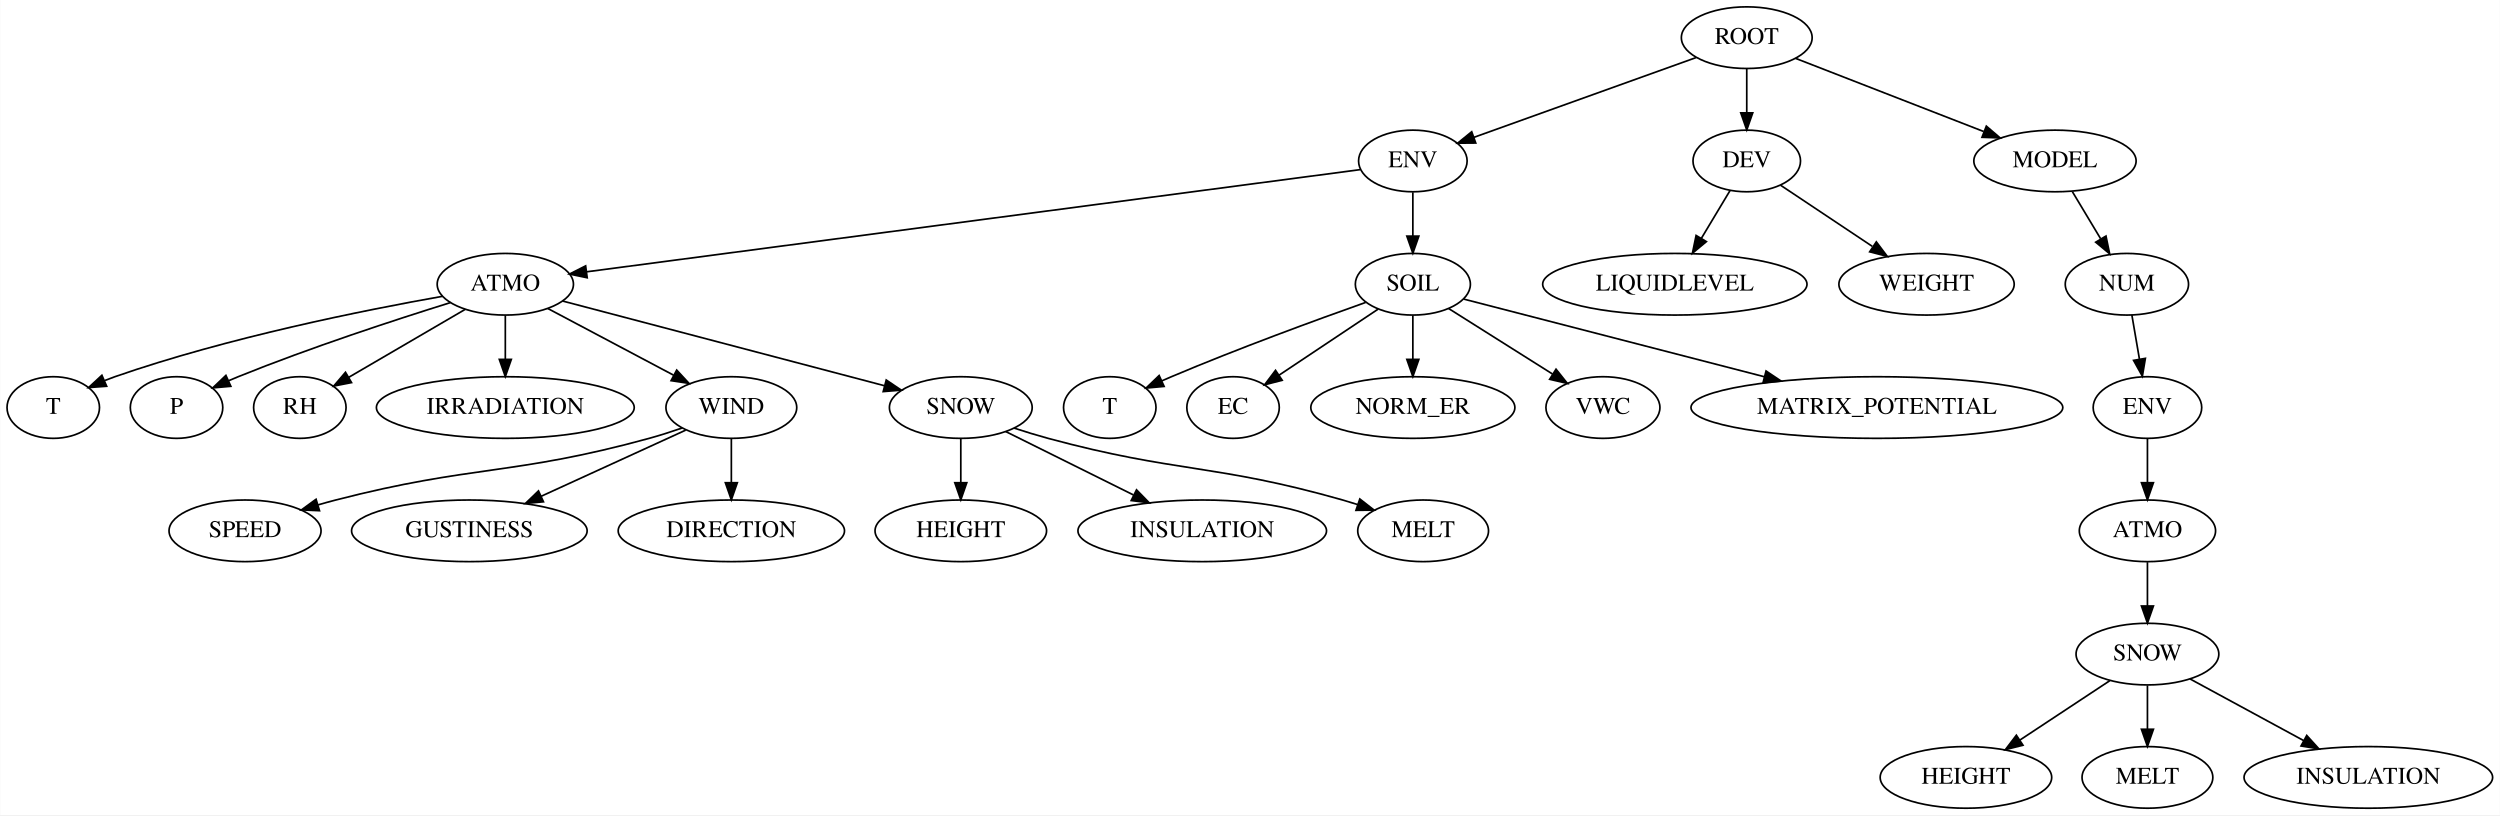
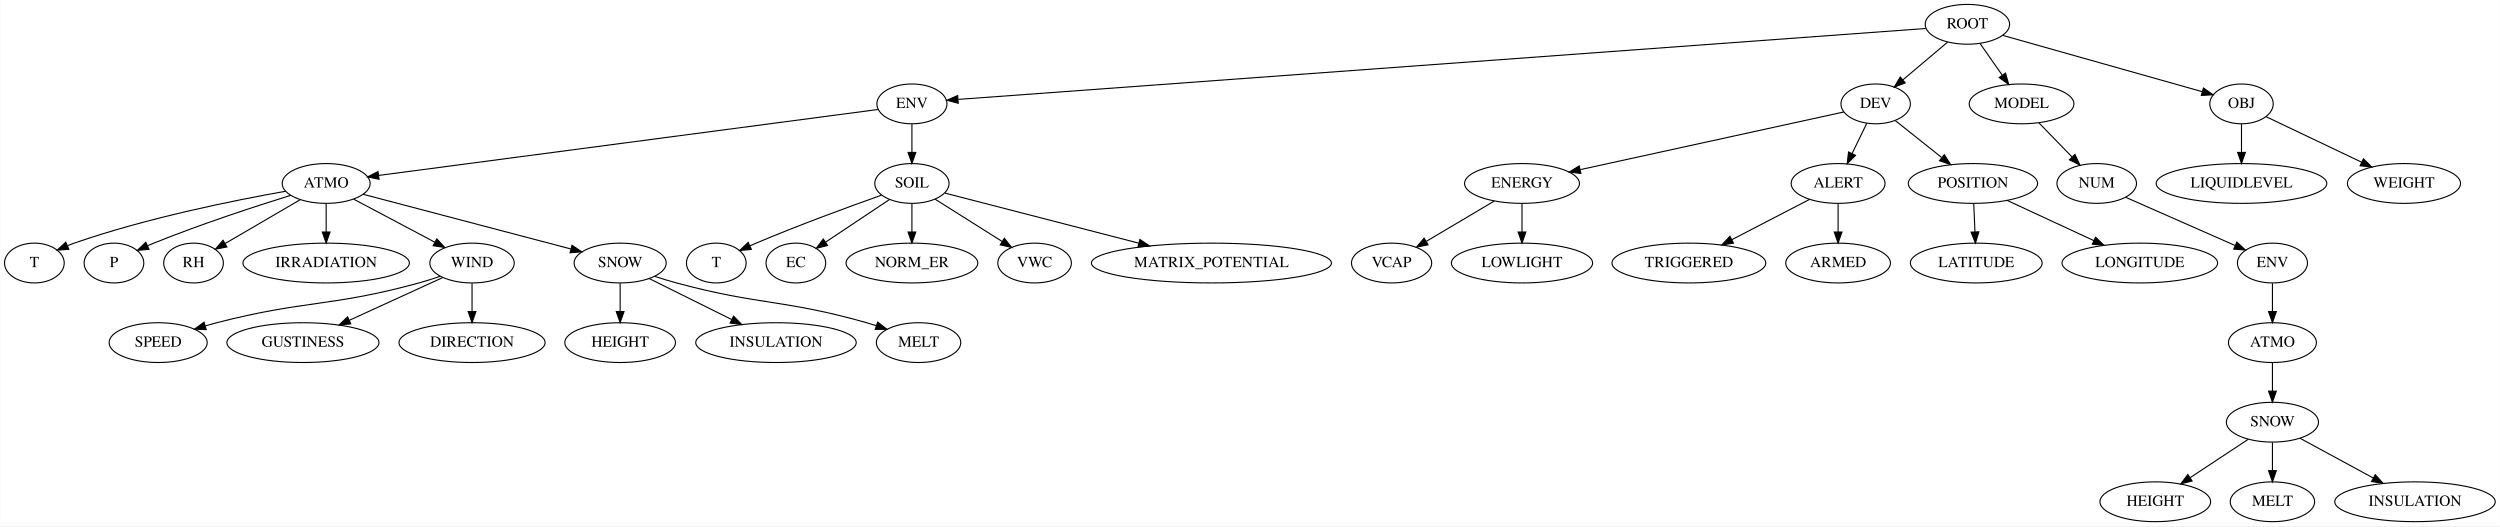
- <svg xmlns="http://www.w3.org/2000/svg" width="1460pt" height="476pt" viewBox="0.00 0.00 1459.79 476.00">
+ <svg xmlns="http://www.w3.org/2000/svg" width="2262pt" height="476pt" viewBox="0.00 0.00 2261.79 476.00">
  <g id="graph0" class="graph" transform="scale(1 1) rotate(0) translate(4 472)">
-     <polygon fill="white" stroke="transparent" points="-4,4 -4,-472 1455.79,-472 1455.79,4 -4,4" />
+     <polygon fill="white" stroke="transparent" points="-4,4 -4,-472 2257.79,-472 2257.79,4 -4,4" />
    <g id="node1" class="node">
      <ellipse fill="none" stroke="black" cx="821" cy="-378" rx="31.7" ry="18" />
      <text text-anchor="middle" x="821" y="-374.3" font-family="Times,serif" font-size="14.00">ENV</text>
    </g>
    <g id="node2" class="node">
      <ellipse fill="none" stroke="black" cx="291" cy="-306" rx="39.79" ry="18" />
      <text text-anchor="middle" x="291" y="-302.3" font-family="Times,serif" font-size="14.00">ATMO</text>
    </g>
-     <g id="edge4" class="edge">
+     <g id="edge5" class="edge">
      <path fill="none" stroke="black" d="M790.21,-372.93C701.59,-361.23 445.4,-327.39 338.61,-313.29" />
      <polygon fill="black" stroke="black" points="338.82,-309.79 328.45,-311.95 337.91,-316.73 338.82,-309.79" />
    </g>
    <g id="node15" class="node">
      <ellipse fill="none" stroke="black" cx="821" cy="-306" rx="33.6" ry="18" />
      <text text-anchor="middle" x="821" y="-302.3" font-family="Times,serif" font-size="14.00">SOIL</text>
    </g>
-     <g id="edge5" class="edge">
+     <g id="edge6" class="edge">
      <path fill="none" stroke="black" d="M821,-359.7C821,-351.98 821,-342.71 821,-334.11" />
      <polygon fill="black" stroke="black" points="824.5,-334.1 821,-324.1 817.5,-334.1 824.5,-334.1" />
    </g>
    <g id="node3" class="node">
      <ellipse fill="none" stroke="black" cx="27" cy="-234" rx="27" ry="18" />
      <text text-anchor="middle" x="27" y="-230.3" font-family="Times,serif" font-size="14.00">T</text>
    </g>
-     <g id="edge6" class="edge">
+     <g id="edge7" class="edge">
      <path fill="none" stroke="black" d="M254.39,-298.97C208.78,-290.9 128.83,-274.9 63,-252 61.09,-251.34 59.15,-250.6 57.2,-249.82" />
      <polygon fill="black" stroke="black" points="58.19,-246.43 47.63,-245.66 55.4,-252.85 58.19,-246.43" />
    </g>
    <g id="node4" class="node">
      <ellipse fill="none" stroke="black" cx="99" cy="-234" rx="27" ry="18" />
      <text text-anchor="middle" x="99" y="-230.3" font-family="Times,serif" font-size="14.00">P</text>
    </g>
-     <g id="edge7" class="edge">
+     <g id="edge8" class="edge">
      <path fill="none" stroke="black" d="M258.94,-295.28C227.13,-285.37 177.16,-269.05 135,-252 133.17,-251.26 131.31,-250.48 129.43,-249.66" />
      <polygon fill="black" stroke="black" points="130.7,-246.4 120.14,-245.47 127.82,-252.78 130.7,-246.4" />
    </g>
    <g id="node5" class="node">
      <ellipse fill="none" stroke="black" cx="171" cy="-234" rx="27" ry="18" />
      <text text-anchor="middle" x="171" y="-230.3" font-family="Times,serif" font-size="14.00">RH</text>
    </g>
-     <g id="edge8" class="edge">
+     <g id="edge9" class="edge">
      <path fill="none" stroke="black" d="M267.58,-291.34C248.09,-279.97 220.28,-263.74 199.5,-251.62" />
      <polygon fill="black" stroke="black" points="201.19,-248.56 190.79,-246.54 197.66,-254.6 201.19,-248.56" />
    </g>
    <g id="node6" class="node">
      <ellipse fill="none" stroke="black" cx="291" cy="-234" rx="75.29" ry="18" />
      <text text-anchor="middle" x="291" y="-230.3" font-family="Times,serif" font-size="14.00">IRRADIATION</text>
    </g>
-     <g id="edge9" class="edge">
+     <g id="edge10" class="edge">
      <path fill="none" stroke="black" d="M291,-287.7C291,-279.98 291,-270.71 291,-262.11" />
      <polygon fill="black" stroke="black" points="294.5,-262.1 291,-252.1 287.5,-262.1 294.5,-262.1" />
    </g>
    <g id="node7" class="node">
      <ellipse fill="none" stroke="black" cx="423" cy="-234" rx="38.19" ry="18" />
      <text text-anchor="middle" x="423" y="-230.3" font-family="Times,serif" font-size="14.00">WIND</text>
    </g>
-     <g id="edge10" class="edge">
+     <g id="edge11" class="edge">
      <path fill="none" stroke="black" d="M315.83,-291.83C336.57,-280.83 366.34,-265.04 389.25,-252.9" />
      <polygon fill="black" stroke="black" points="391.09,-255.88 398.28,-248.11 387.81,-249.7 391.09,-255.88" />
    </g>
    <g id="node11" class="node">
      <ellipse fill="none" stroke="black" cx="557" cy="-234" rx="41.69" ry="18" />
      <text text-anchor="middle" x="557" y="-230.3" font-family="Times,serif" font-size="14.00">SNOW</text>
    </g>
-     <g id="edge11" class="edge">
+     <g id="edge12" class="edge">
      <path fill="none" stroke="black" d="M324.42,-296.21C372,-283.68 459.38,-260.69 512.43,-246.73" />
      <polygon fill="black" stroke="black" points="513.46,-250.08 522.24,-244.15 511.68,-243.31 513.46,-250.08" />
    </g>
    <g id="node8" class="node">
      <ellipse fill="none" stroke="black" cx="139" cy="-162" rx="44.39" ry="18" />
      <text text-anchor="middle" x="139" y="-158.3" font-family="Times,serif" font-size="14.00">SPEED</text>
    </g>
-     <g id="edge12" class="edge">
+     <g id="edge13" class="edge">
      <path fill="none" stroke="black" d="M394.28,-222.06C387.98,-219.88 381.31,-217.73 375,-216 295.05,-194.1 272.27,-200.69 192,-180 188.62,-179.13 185.14,-178.17 181.66,-177.15" />
      <polygon fill="black" stroke="black" points="182.49,-173.75 171.91,-174.21 180.47,-180.45 182.49,-173.75" />
    </g>
    <g id="node9" class="node">
      <ellipse fill="none" stroke="black" cx="270" cy="-162" rx="68.79" ry="18" />
      <text text-anchor="middle" x="270" y="-158.3" font-family="Times,serif" font-size="14.00">GUSTINESS</text>
    </g>
-     <g id="edge13" class="edge">
+     <g id="edge14" class="edge">
      <path fill="none" stroke="black" d="M396.35,-220.81C373.07,-210.15 338.87,-194.51 311.93,-182.18" />
      <polygon fill="black" stroke="black" points="313.28,-178.95 302.73,-177.97 310.37,-185.32 313.28,-178.95" />
    </g>
    <g id="node10" class="node">
      <ellipse fill="none" stroke="black" cx="423" cy="-162" rx="66.09" ry="18" />
      <text text-anchor="middle" x="423" y="-158.3" font-family="Times,serif" font-size="14.00">DIRECTION</text>
    </g>
-     <g id="edge14" class="edge">
+     <g id="edge15" class="edge">
      <path fill="none" stroke="black" d="M423,-215.7C423,-207.98 423,-198.71 423,-190.11" />
      <polygon fill="black" stroke="black" points="426.5,-190.1 423,-180.1 419.5,-190.1 426.5,-190.1" />
    </g>
    <g id="node12" class="node">
      <ellipse fill="none" stroke="black" cx="557" cy="-162" rx="50.09" ry="18" />
      <text text-anchor="middle" x="557" y="-158.3" font-family="Times,serif" font-size="14.00">HEIGHT</text>
    </g>
-     <g id="edge15" class="edge">
+     <g id="edge16" class="edge">
      <path fill="none" stroke="black" d="M557,-215.7C557,-207.98 557,-198.71 557,-190.11" />
      <polygon fill="black" stroke="black" points="560.5,-190.1 557,-180.1 553.5,-190.1 560.5,-190.1" />
    </g>
    <g id="node13" class="node">
      <ellipse fill="none" stroke="black" cx="698" cy="-162" rx="72.59" ry="18" />
      <text text-anchor="middle" x="698" y="-158.3" font-family="Times,serif" font-size="14.00">INSULATION</text>
    </g>
-     <g id="edge16" class="edge">
+     <g id="edge17" class="edge">
      <path fill="none" stroke="black" d="M583.19,-220C604.14,-209.6 633.87,-194.84 657.83,-182.94" />
      <polygon fill="black" stroke="black" points="659.63,-185.95 667.03,-178.37 656.52,-179.69 659.63,-185.95" />
    </g>
    <g id="node14" class="node">
      <ellipse fill="none" stroke="black" cx="827" cy="-162" rx="38.19" ry="18" />
      <text text-anchor="middle" x="827" y="-158.3" font-family="Times,serif" font-size="14.00">MELT</text>
    </g>
-     <g id="edge17" class="edge">
+     <g id="edge18" class="edge">
      <path fill="none" stroke="black" d="M588.11,-222C594.64,-219.87 601.51,-217.75 608,-216 683.39,-195.62 704.87,-201.34 780,-180 782.91,-179.17 785.9,-178.26 788.89,-177.29" />
      <polygon fill="black" stroke="black" points="790.03,-180.6 798.38,-174.08 787.78,-173.97 790.03,-180.6" />
    </g>
    <g id="node16" class="node">
      <ellipse fill="none" stroke="black" cx="644" cy="-234" rx="27" ry="18" />
      <text text-anchor="middle" x="644" y="-230.3" font-family="Times,serif" font-size="14.00">T</text>
    </g>
-     <g id="edge18" class="edge">
+     <g id="edge19" class="edge">
      <path fill="none" stroke="black" d="M793.44,-295.39C764.83,-285.25 718.89,-268.46 680,-252 678.19,-251.23 676.33,-250.42 674.46,-249.6" />
      <polygon fill="black" stroke="black" points="675.74,-246.33 665.19,-245.36 672.83,-252.7 675.74,-246.33" />
    </g>
    <g id="node17" class="node">
      <ellipse fill="none" stroke="black" cx="716" cy="-234" rx="27" ry="18" />
      <text text-anchor="middle" x="716" y="-230.3" font-family="Times,serif" font-size="14.00">EC</text>
    </g>
-     <g id="edge19" class="edge">
+     <g id="edge20" class="edge">
      <path fill="none" stroke="black" d="M800.75,-291.5C784.26,-280.51 760.84,-264.89 742.8,-252.86" />
      <polygon fill="black" stroke="black" points="744.69,-249.92 734.42,-247.28 740.8,-255.74 744.69,-249.92" />
    </g>
    <g id="node18" class="node">
      <ellipse fill="none" stroke="black" cx="821" cy="-234" rx="59.59" ry="18" />
      <text text-anchor="middle" x="821" y="-230.3" font-family="Times,serif" font-size="14.00">NORM_ER</text>
    </g>
-     <g id="edge20" class="edge">
+     <g id="edge21" class="edge">
      <path fill="none" stroke="black" d="M821,-287.7C821,-279.98 821,-270.71 821,-262.11" />
      <polygon fill="black" stroke="black" points="824.5,-262.1 821,-252.1 817.5,-262.1 824.5,-262.1" />
    </g>
    <g id="node19" class="node">
      <ellipse fill="none" stroke="black" cx="932" cy="-234" rx="33.29" ry="18" />
      <text text-anchor="middle" x="932" y="-230.3" font-family="Times,serif" font-size="14.00">VWC</text>
    </g>
-     <g id="edge21" class="edge">
+     <g id="edge22" class="edge">
      <path fill="none" stroke="black" d="M841.88,-291.83C859.01,-281.03 883.47,-265.6 902.59,-253.55" />
      <polygon fill="black" stroke="black" points="904.62,-256.4 911.22,-248.11 900.89,-250.48 904.62,-256.4" />
    </g>
    <g id="node20" class="node">
      <ellipse fill="none" stroke="black" cx="1092" cy="-234" rx="108.58" ry="18" />
      <text text-anchor="middle" x="1092" y="-230.3" font-family="Times,serif" font-size="14.00">MATRIX_POTENTIAL</text>
    </g>
-     <g id="edge22" class="edge">
+     <g id="edge23" class="edge">
      <path fill="none" stroke="black" d="M850.78,-297.31C892.74,-286.47 970.38,-266.42 1026.26,-251.98" />
      <polygon fill="black" stroke="black" points="1027.27,-255.34 1036.07,-249.45 1025.52,-248.56 1027.27,-255.34" />
    </g>
    <g id="node21" class="node">
-       <ellipse fill="none" stroke="black" cx="1016" cy="-378" rx="31.4" ry="18" />
-       <text text-anchor="middle" x="1016" y="-374.3" font-family="Times,serif" font-size="14.00">DEV</text>
+       <ellipse fill="none" stroke="black" cx="1693" cy="-378" rx="31.4" ry="18" />
+       <text text-anchor="middle" x="1693" y="-374.3" font-family="Times,serif" font-size="14.00">DEV</text>
    </g>
    <g id="node22" class="node">
-       <ellipse fill="none" stroke="black" cx="974" cy="-306" rx="77.19" ry="18" />
-       <text text-anchor="middle" x="974" y="-302.3" font-family="Times,serif" font-size="14.00">LIQUIDLEVEL</text>
-     </g>
-     <g id="edge23" class="edge">
-       <path fill="none" stroke="black" d="M1006.26,-360.76C1001.26,-352.44 995.06,-342.1 989.44,-332.73" />
-       <polygon fill="black" stroke="black" points="992.42,-330.9 984.27,-324.12 986.42,-334.5 992.42,-330.9" />
+       <ellipse fill="none" stroke="black" cx="1373" cy="-306" rx="51.99" ry="18" />
+       <text text-anchor="middle" x="1373" y="-302.3" font-family="Times,serif" font-size="14.00">ENERGY</text>
+     </g>
+     <g id="edge24" class="edge">
+       <path fill="none" stroke="black" d="M1664.32,-370.73C1610.62,-358.98 1494.19,-333.51 1425.89,-318.57" />
+       <polygon fill="black" stroke="black" points="1426.29,-315.07 1415.77,-316.36 1424.79,-321.91 1426.29,-315.07" />
+     </g>
+     <g id="node25" class="node">
+       <ellipse fill="none" stroke="black" cx="1659" cy="-306" rx="42.49" ry="18" />
+       <text text-anchor="middle" x="1659" y="-302.3" font-family="Times,serif" font-size="14.00">ALERT</text>
+     </g>
+     <g id="edge25" class="edge">
+       <path fill="none" stroke="black" d="M1684.94,-360.41C1680.98,-352.25 1676.11,-342.22 1671.66,-333.07" />
+       <polygon fill="black" stroke="black" points="1674.75,-331.42 1667.24,-323.96 1668.46,-334.48 1674.75,-331.42" />
+     </g>
+     <g id="node28" class="node">
+       <ellipse fill="none" stroke="black" cx="1781" cy="-306" rx="58.49" ry="18" />
+       <text text-anchor="middle" x="1781" y="-302.3" font-family="Times,serif" font-size="14.00">POSITION</text>
+     </g>
+     <g id="edge26" class="edge">
+       <path fill="none" stroke="black" d="M1710.81,-362.83C1722.79,-353.31 1738.84,-340.54 1752.56,-329.62" />
+       <polygon fill="black" stroke="black" points="1755.11,-332.07 1760.76,-323.1 1750.75,-326.59 1755.11,-332.07" />
    </g>
    <g id="node23" class="node">
-       <ellipse fill="none" stroke="black" cx="1121" cy="-306" rx="51.19" ry="18" />
-       <text text-anchor="middle" x="1121" y="-302.3" font-family="Times,serif" font-size="14.00">WEIGHT</text>
-     </g>
-     <g id="edge24" class="edge">
-       <path fill="none" stroke="black" d="M1035.75,-363.83C1050.82,-353.78 1071.9,-339.73 1089.32,-328.12" />
-       <polygon fill="black" stroke="black" points="1091.67,-330.76 1098.05,-322.3 1087.79,-324.94 1091.67,-330.76" />
+       <ellipse fill="none" stroke="black" cx="1255" cy="-234" rx="36.29" ry="18" />
+       <text text-anchor="middle" x="1255" y="-230.3" font-family="Times,serif" font-size="14.00">VCAP</text>
+     </g>
+     <g id="edge27" class="edge">
+       <path fill="none" stroke="black" d="M1347.98,-290.15C1329.99,-279.48 1305.61,-265.02 1286.33,-253.58" />
+       <polygon fill="black" stroke="black" points="1287.98,-250.5 1277.59,-248.4 1284.41,-256.52 1287.98,-250.5" />
    </g>
    <g id="node24" class="node">
-       <ellipse fill="none" stroke="black" cx="1196" cy="-378" rx="47.39" ry="18" />
-       <text text-anchor="middle" x="1196" y="-374.3" font-family="Times,serif" font-size="14.00">MODEL</text>
-     </g>
-     <g id="node25" class="node">
-       <ellipse fill="none" stroke="black" cx="1238" cy="-306" rx="36" ry="18" />
-       <text text-anchor="middle" x="1238" y="-302.3" font-family="Times,serif" font-size="14.00">NUM</text>
-     </g>
-     <g id="edge25" class="edge">
-       <path fill="none" stroke="black" d="M1206.17,-360.05C1211.12,-351.8 1217.18,-341.7 1222.68,-332.54" />
-       <polygon fill="black" stroke="black" points="1225.78,-334.16 1227.93,-323.79 1219.78,-330.56 1225.78,-334.16" />
+       <ellipse fill="none" stroke="black" cx="1373" cy="-234" rx="63.89" ry="18" />
+       <text text-anchor="middle" x="1373" y="-230.3" font-family="Times,serif" font-size="14.00">LOWLIGHT</text>
+     </g>
+     <g id="edge28" class="edge">
+       <path fill="none" stroke="black" d="M1373,-287.7C1373,-279.98 1373,-270.71 1373,-262.11" />
+       <polygon fill="black" stroke="black" points="1376.5,-262.1 1373,-252.1 1369.5,-262.1 1376.5,-262.1" />
    </g>
    <g id="node26" class="node">
-       <ellipse fill="none" stroke="black" cx="1250" cy="-234" rx="31.7" ry="18" />
-       <text text-anchor="middle" x="1250" y="-230.3" font-family="Times,serif" font-size="14.00">ENV</text>
-     </g>
-     <g id="edge26" class="edge">
-       <path fill="none" stroke="black" d="M1240.9,-288.05C1242.23,-280.35 1243.82,-271.03 1245.31,-262.36" />
-       <polygon fill="black" stroke="black" points="1248.8,-262.72 1247.04,-252.28 1241.9,-261.54 1248.8,-262.72" />
+       <ellipse fill="none" stroke="black" cx="1524" cy="-234" rx="69.59" ry="18" />
+       <text text-anchor="middle" x="1524" y="-230.3" font-family="Times,serif" font-size="14.00">TRIGGERED</text>
+     </g>
+     <g id="edge29" class="edge">
+       <path fill="none" stroke="black" d="M1633.29,-291.67C1613.39,-281.35 1585.49,-266.89 1562.87,-255.15" />
+       <polygon fill="black" stroke="black" points="1564.34,-251.97 1553.85,-250.48 1561.12,-258.19 1564.34,-251.97" />
    </g>
    <g id="node27" class="node">
-       <ellipse fill="none" stroke="black" cx="1250" cy="-162" rx="39.79" ry="18" />
-       <text text-anchor="middle" x="1250" y="-158.3" font-family="Times,serif" font-size="14.00">ATMO</text>
-     </g>
-     <g id="edge27" class="edge">
-       <path fill="none" stroke="black" d="M1250,-215.7C1250,-207.98 1250,-198.71 1250,-190.11" />
-       <polygon fill="black" stroke="black" points="1253.5,-190.1 1250,-180.1 1246.5,-190.1 1253.5,-190.1" />
-     </g>
-     <g id="node28" class="node">
-       <ellipse fill="none" stroke="black" cx="1250" cy="-90" rx="41.69" ry="18" />
-       <text text-anchor="middle" x="1250" y="-86.3" font-family="Times,serif" font-size="14.00">SNOW</text>
-     </g>
-     <g id="edge28" class="edge">
-       <path fill="none" stroke="black" d="M1250,-143.7C1250,-135.98 1250,-126.71 1250,-118.11" />
-       <polygon fill="black" stroke="black" points="1253.5,-118.1 1250,-108.1 1246.5,-118.1 1253.5,-118.1" />
+       <ellipse fill="none" stroke="black" cx="1659" cy="-234" rx="47.39" ry="18" />
+       <text text-anchor="middle" x="1659" y="-230.3" font-family="Times,serif" font-size="14.00">ARMED</text>
+     </g>
+     <g id="edge30" class="edge">
+       <path fill="none" stroke="black" d="M1659,-287.7C1659,-279.98 1659,-270.71 1659,-262.11" />
+       <polygon fill="black" stroke="black" points="1662.5,-262.1 1659,-252.1 1655.5,-262.1 1662.5,-262.1" />
    </g>
    <g id="node29" class="node">
-       <ellipse fill="none" stroke="black" cx="1144" cy="-18" rx="50.09" ry="18" />
-       <text text-anchor="middle" x="1144" y="-14.3" font-family="Times,serif" font-size="14.00">HEIGHT</text>
-     </g>
-     <g id="edge29" class="edge">
-       <path fill="none" stroke="black" d="M1228.04,-74.5C1212.85,-64.47 1192.43,-50.98 1175.51,-39.81" />
-       <polygon fill="black" stroke="black" points="1177.31,-36.8 1167.04,-34.21 1173.45,-42.64 1177.31,-36.8" />
+       <ellipse fill="none" stroke="black" cx="1784" cy="-234" rx="59.59" ry="18" />
+       <text text-anchor="middle" x="1784" y="-230.3" font-family="Times,serif" font-size="14.00">LATITUDE</text>
+     </g>
+     <g id="edge31" class="edge">
+       <path fill="none" stroke="black" d="M1781.74,-287.7C1782.07,-279.98 1782.47,-270.71 1782.84,-262.11" />
+       <polygon fill="black" stroke="black" points="1786.34,-262.25 1783.27,-252.1 1779.34,-261.95 1786.34,-262.25" />
    </g>
    <g id="node30" class="node">
-       <ellipse fill="none" stroke="black" cx="1250" cy="-18" rx="38.19" ry="18" />
-       <text text-anchor="middle" x="1250" y="-14.3" font-family="Times,serif" font-size="14.00">MELT</text>
-     </g>
-     <g id="edge30" class="edge">
-       <path fill="none" stroke="black" d="M1250,-71.7C1250,-63.98 1250,-54.71 1250,-46.11" />
-       <polygon fill="black" stroke="black" points="1253.5,-46.1 1250,-36.1 1246.5,-46.1 1253.5,-46.1" />
+       <ellipse fill="none" stroke="black" cx="1932" cy="-234" rx="70.39" ry="18" />
+       <text text-anchor="middle" x="1932" y="-230.3" font-family="Times,serif" font-size="14.00">LONGITUDE</text>
+     </g>
+     <g id="edge32" class="edge">
+       <path fill="none" stroke="black" d="M1811.92,-290.67C1834.57,-280.17 1865.55,-265.8 1890.37,-254.3" />
+       <polygon fill="black" stroke="black" points="1891.95,-257.42 1899.55,-250.04 1889.01,-251.07 1891.95,-257.42" />
    </g>
    <g id="node31" class="node">
-       <ellipse fill="none" stroke="black" cx="1379" cy="-18" rx="72.59" ry="18" />
-       <text text-anchor="middle" x="1379" y="-14.3" font-family="Times,serif" font-size="14.00">INSULATION</text>
-     </g>
-     <g id="edge31" class="edge">
-       <path fill="none" stroke="black" d="M1274.87,-75.5C1293.71,-65.28 1319.9,-51.07 1341.31,-39.45" />
-       <polygon fill="black" stroke="black" points="1343.03,-42.5 1350.15,-34.65 1339.69,-36.35 1343.03,-42.5" />
+       <ellipse fill="none" stroke="black" cx="1825" cy="-378" rx="47.39" ry="18" />
+       <text text-anchor="middle" x="1825" y="-374.3" font-family="Times,serif" font-size="14.00">MODEL</text>
    </g>
    <g id="node32" class="node">
-       <ellipse fill="none" stroke="black" cx="1016" cy="-450" rx="38.19" ry="18" />
-       <text text-anchor="middle" x="1016" y="-446.3" font-family="Times,serif" font-size="14.00">ROOT</text>
+       <ellipse fill="none" stroke="black" cx="1893" cy="-306" rx="36" ry="18" />
+       <text text-anchor="middle" x="1893" y="-302.3" font-family="Times,serif" font-size="14.00">NUM</text>
+     </g>
+     <g id="edge33" class="edge">
+       <path fill="none" stroke="black" d="M1840.77,-360.76C1849.65,-351.62 1860.88,-340.06 1870.66,-330" />
+       <polygon fill="black" stroke="black" points="1873.32,-332.28 1877.78,-322.67 1868.3,-327.4 1873.32,-332.28" />
+     </g>
+     <g id="node33" class="node">
+       <ellipse fill="none" stroke="black" cx="2052" cy="-234" rx="31.7" ry="18" />
+       <text text-anchor="middle" x="2052" y="-230.3" font-family="Times,serif" font-size="14.00">ENV</text>
+     </g>
+     <g id="edge34" class="edge">
+       <path fill="none" stroke="black" d="M1919.26,-293.44C1946.28,-281.54 1988.49,-262.96 2018.04,-249.95" />
+       <polygon fill="black" stroke="black" points="2019.79,-253 2027.53,-245.77 2016.97,-246.6 2019.79,-253" />
+     </g>
+     <g id="node34" class="node">
+       <ellipse fill="none" stroke="black" cx="2052" cy="-162" rx="39.79" ry="18" />
+       <text text-anchor="middle" x="2052" y="-158.3" font-family="Times,serif" font-size="14.00">ATMO</text>
+     </g>
+     <g id="edge35" class="edge">
+       <path fill="none" stroke="black" d="M2052,-215.7C2052,-207.98 2052,-198.71 2052,-190.11" />
+       <polygon fill="black" stroke="black" points="2055.5,-190.1 2052,-180.1 2048.5,-190.1 2055.5,-190.1" />
+     </g>
+     <g id="node35" class="node">
+       <ellipse fill="none" stroke="black" cx="2052" cy="-90" rx="41.69" ry="18" />
+       <text text-anchor="middle" x="2052" y="-86.3" font-family="Times,serif" font-size="14.00">SNOW</text>
+     </g>
+     <g id="edge36" class="edge">
+       <path fill="none" stroke="black" d="M2052,-143.7C2052,-135.98 2052,-126.71 2052,-118.11" />
+       <polygon fill="black" stroke="black" points="2055.5,-118.1 2052,-108.1 2048.5,-118.1 2055.5,-118.1" />
+     </g>
+     <g id="node36" class="node">
+       <ellipse fill="none" stroke="black" cx="1946" cy="-18" rx="50.09" ry="18" />
+       <text text-anchor="middle" x="1946" y="-14.3" font-family="Times,serif" font-size="14.00">HEIGHT</text>
+     </g>
+     <g id="edge37" class="edge">
+       <path fill="none" stroke="black" d="M2030.04,-74.5C2014.85,-64.47 1994.43,-50.98 1977.51,-39.81" />
+       <polygon fill="black" stroke="black" points="1979.31,-36.8 1969.04,-34.21 1975.45,-42.64 1979.31,-36.8" />
+     </g>
+     <g id="node37" class="node">
+       <ellipse fill="none" stroke="black" cx="2052" cy="-18" rx="38.19" ry="18" />
+       <text text-anchor="middle" x="2052" y="-14.3" font-family="Times,serif" font-size="14.00">MELT</text>
+     </g>
+     <g id="edge38" class="edge">
+       <path fill="none" stroke="black" d="M2052,-71.7C2052,-63.98 2052,-54.71 2052,-46.11" />
+       <polygon fill="black" stroke="black" points="2055.5,-46.1 2052,-36.1 2048.5,-46.1 2055.5,-46.1" />
+     </g>
+     <g id="node38" class="node">
+       <ellipse fill="none" stroke="black" cx="2181" cy="-18" rx="72.59" ry="18" />
+       <text text-anchor="middle" x="2181" y="-14.3" font-family="Times,serif" font-size="14.00">INSULATION</text>
+     </g>
+     <g id="edge39" class="edge">
+       <path fill="none" stroke="black" d="M2076.87,-75.5C2095.71,-65.28 2121.9,-51.07 2143.31,-39.45" />
+       <polygon fill="black" stroke="black" points="2145.03,-42.5 2152.15,-34.65 2141.69,-36.35 2145.03,-42.5" />
+     </g>
+     <g id="node39" class="node">
+       <ellipse fill="none" stroke="black" cx="2024" cy="-378" rx="28.7" ry="18" />
+       <text text-anchor="middle" x="2024" y="-374.3" font-family="Times,serif" font-size="14.00">OBJ</text>
+     </g>
+     <g id="node40" class="node">
+       <ellipse fill="none" stroke="black" cx="2024" cy="-306" rx="77.19" ry="18" />
+       <text text-anchor="middle" x="2024" y="-302.3" font-family="Times,serif" font-size="14.00">LIQUIDLEVEL</text>
+     </g>
+     <g id="edge40" class="edge">
+       <path fill="none" stroke="black" d="M2024,-359.7C2024,-351.98 2024,-342.71 2024,-334.11" />
+       <polygon fill="black" stroke="black" points="2027.5,-334.1 2024,-324.1 2020.5,-334.1 2027.5,-334.1" />
+     </g>
+     <g id="node41" class="node">
+       <ellipse fill="none" stroke="black" cx="2171" cy="-306" rx="51.19" ry="18" />
+       <text text-anchor="middle" x="2171" y="-302.3" font-family="Times,serif" font-size="14.00">WEIGHT</text>
+     </g>
+     <g id="edge41" class="edge">
+       <path fill="none" stroke="black" d="M2046.33,-366.37C2069.17,-355.49 2105.12,-338.37 2132.55,-325.31" />
+       <polygon fill="black" stroke="black" points="2134.34,-328.33 2141.87,-320.87 2131.33,-322.01 2134.34,-328.33" />
+     </g>
+     <g id="node42" class="node">
+       <ellipse fill="none" stroke="black" cx="1776" cy="-450" rx="38.19" ry="18" />
+       <text text-anchor="middle" x="1776" y="-446.3" font-family="Times,serif" font-size="14.00">ROOT</text>
    </g>
    <g id="edge1" class="edge">
-       <path fill="none" stroke="black" d="M986.38,-438.37C951.57,-425.87 893.82,-405.14 856.6,-391.78" />
-       <polygon fill="black" stroke="black" points="857.73,-388.47 847.14,-388.38 855.37,-395.06 857.73,-388.47" />
+       <path fill="none" stroke="black" d="M1738.27,-446.23C1586.62,-435.12 1022.1,-393.74 862.99,-382.08" />
+       <polygon fill="black" stroke="black" points="862.9,-378.56 852.67,-381.32 862.39,-385.54 862.9,-378.56" />
    </g>
    <g id="edge2" class="edge">
-       <path fill="none" stroke="black" d="M1016,-431.7C1016,-423.98 1016,-414.71 1016,-406.11" />
-       <polygon fill="black" stroke="black" points="1019.5,-406.1 1016,-396.1 1012.5,-406.1 1019.5,-406.1" />
+       <path fill="none" stroke="black" d="M1757.99,-433.81C1746.15,-423.82 1730.49,-410.62 1717.52,-399.68" />
+       <polygon fill="black" stroke="black" points="1719.74,-396.98 1709.84,-393.21 1715.23,-402.33 1719.74,-396.98" />
    </g>
    <g id="edge3" class="edge">
-       <path fill="none" stroke="black" d="M1044.52,-437.91C1074.12,-426.4 1120.7,-408.28 1154.39,-395.18" />
-       <polygon fill="black" stroke="black" points="1155.92,-398.34 1163.97,-391.46 1153.38,-391.82 1155.92,-398.34" />
+       <path fill="none" stroke="black" d="M1787.36,-432.76C1793.34,-424.23 1800.79,-413.58 1807.49,-404.02" />
+       <polygon fill="black" stroke="black" points="1810.49,-405.83 1813.36,-395.63 1804.75,-401.82 1810.49,-405.83" />
+     </g>
+     <g id="edge4" class="edge">
+       <path fill="none" stroke="black" d="M1807.91,-439.99C1854.33,-426.89 1940.17,-402.66 1988.51,-389.02" />
+       <polygon fill="black" stroke="black" points="1989.56,-392.36 1998.23,-386.27 1987.66,-385.62 1989.56,-392.36" />
    </g>
  </g>
</svg>
